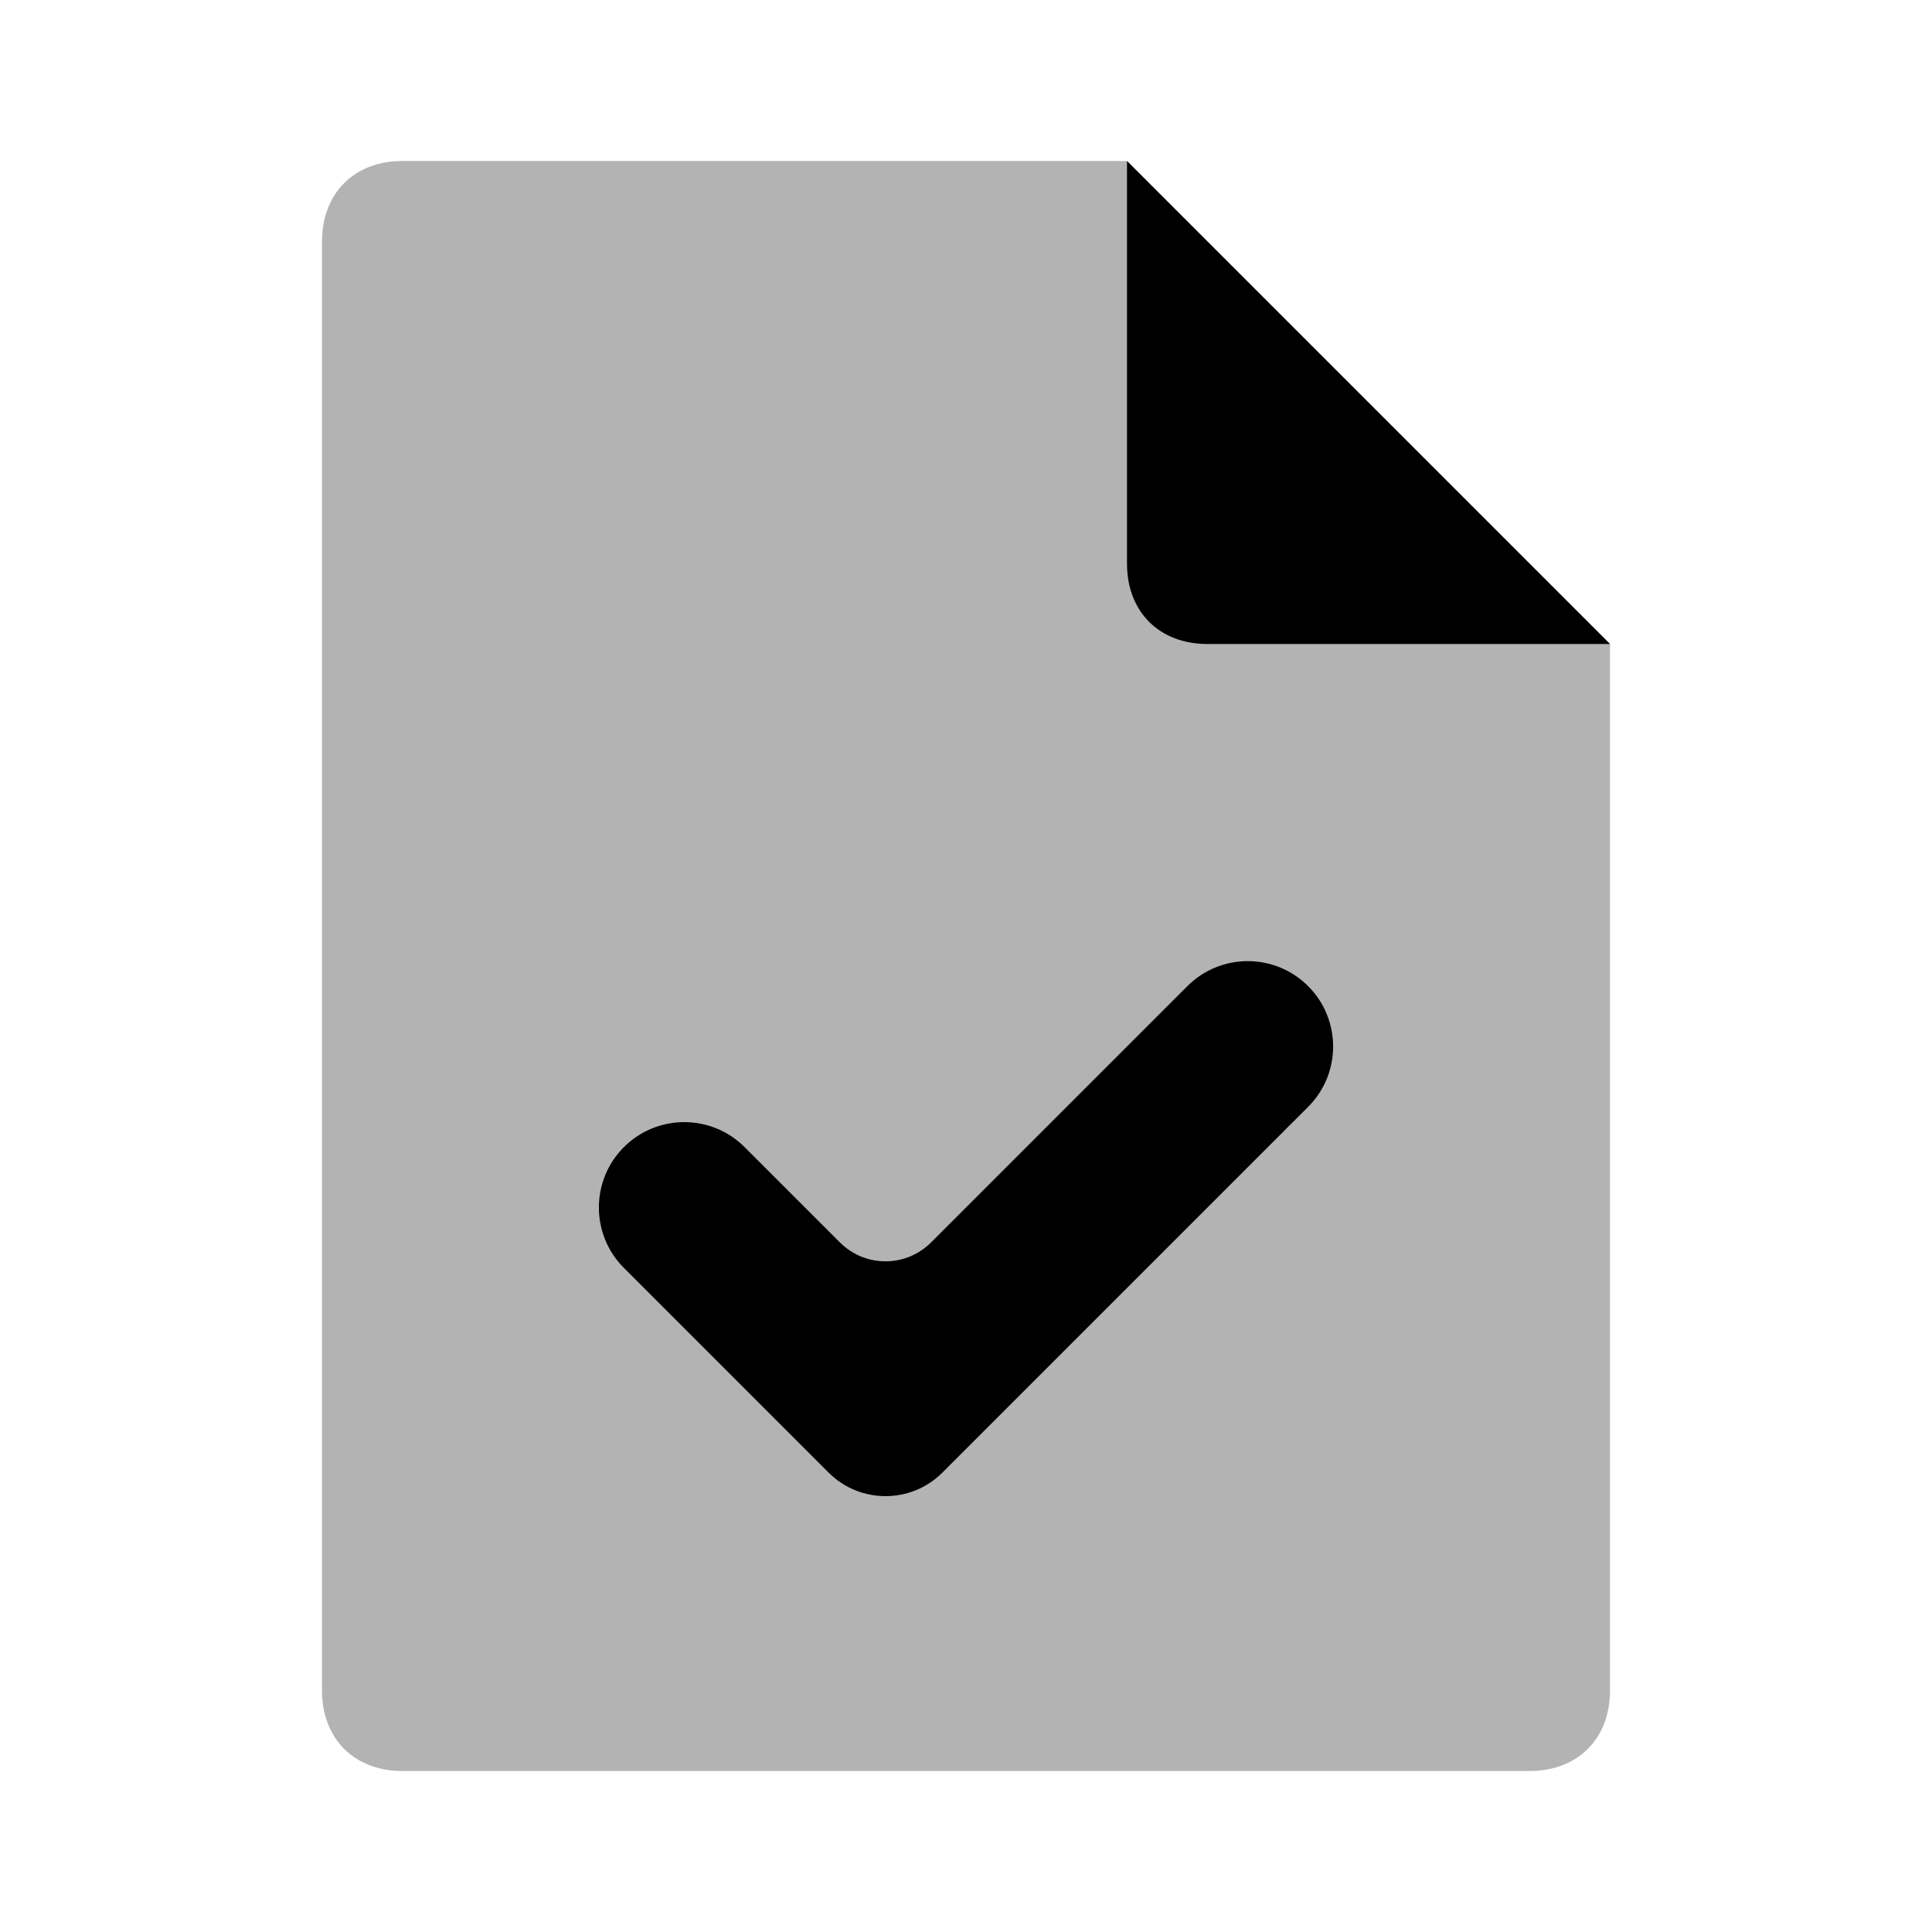
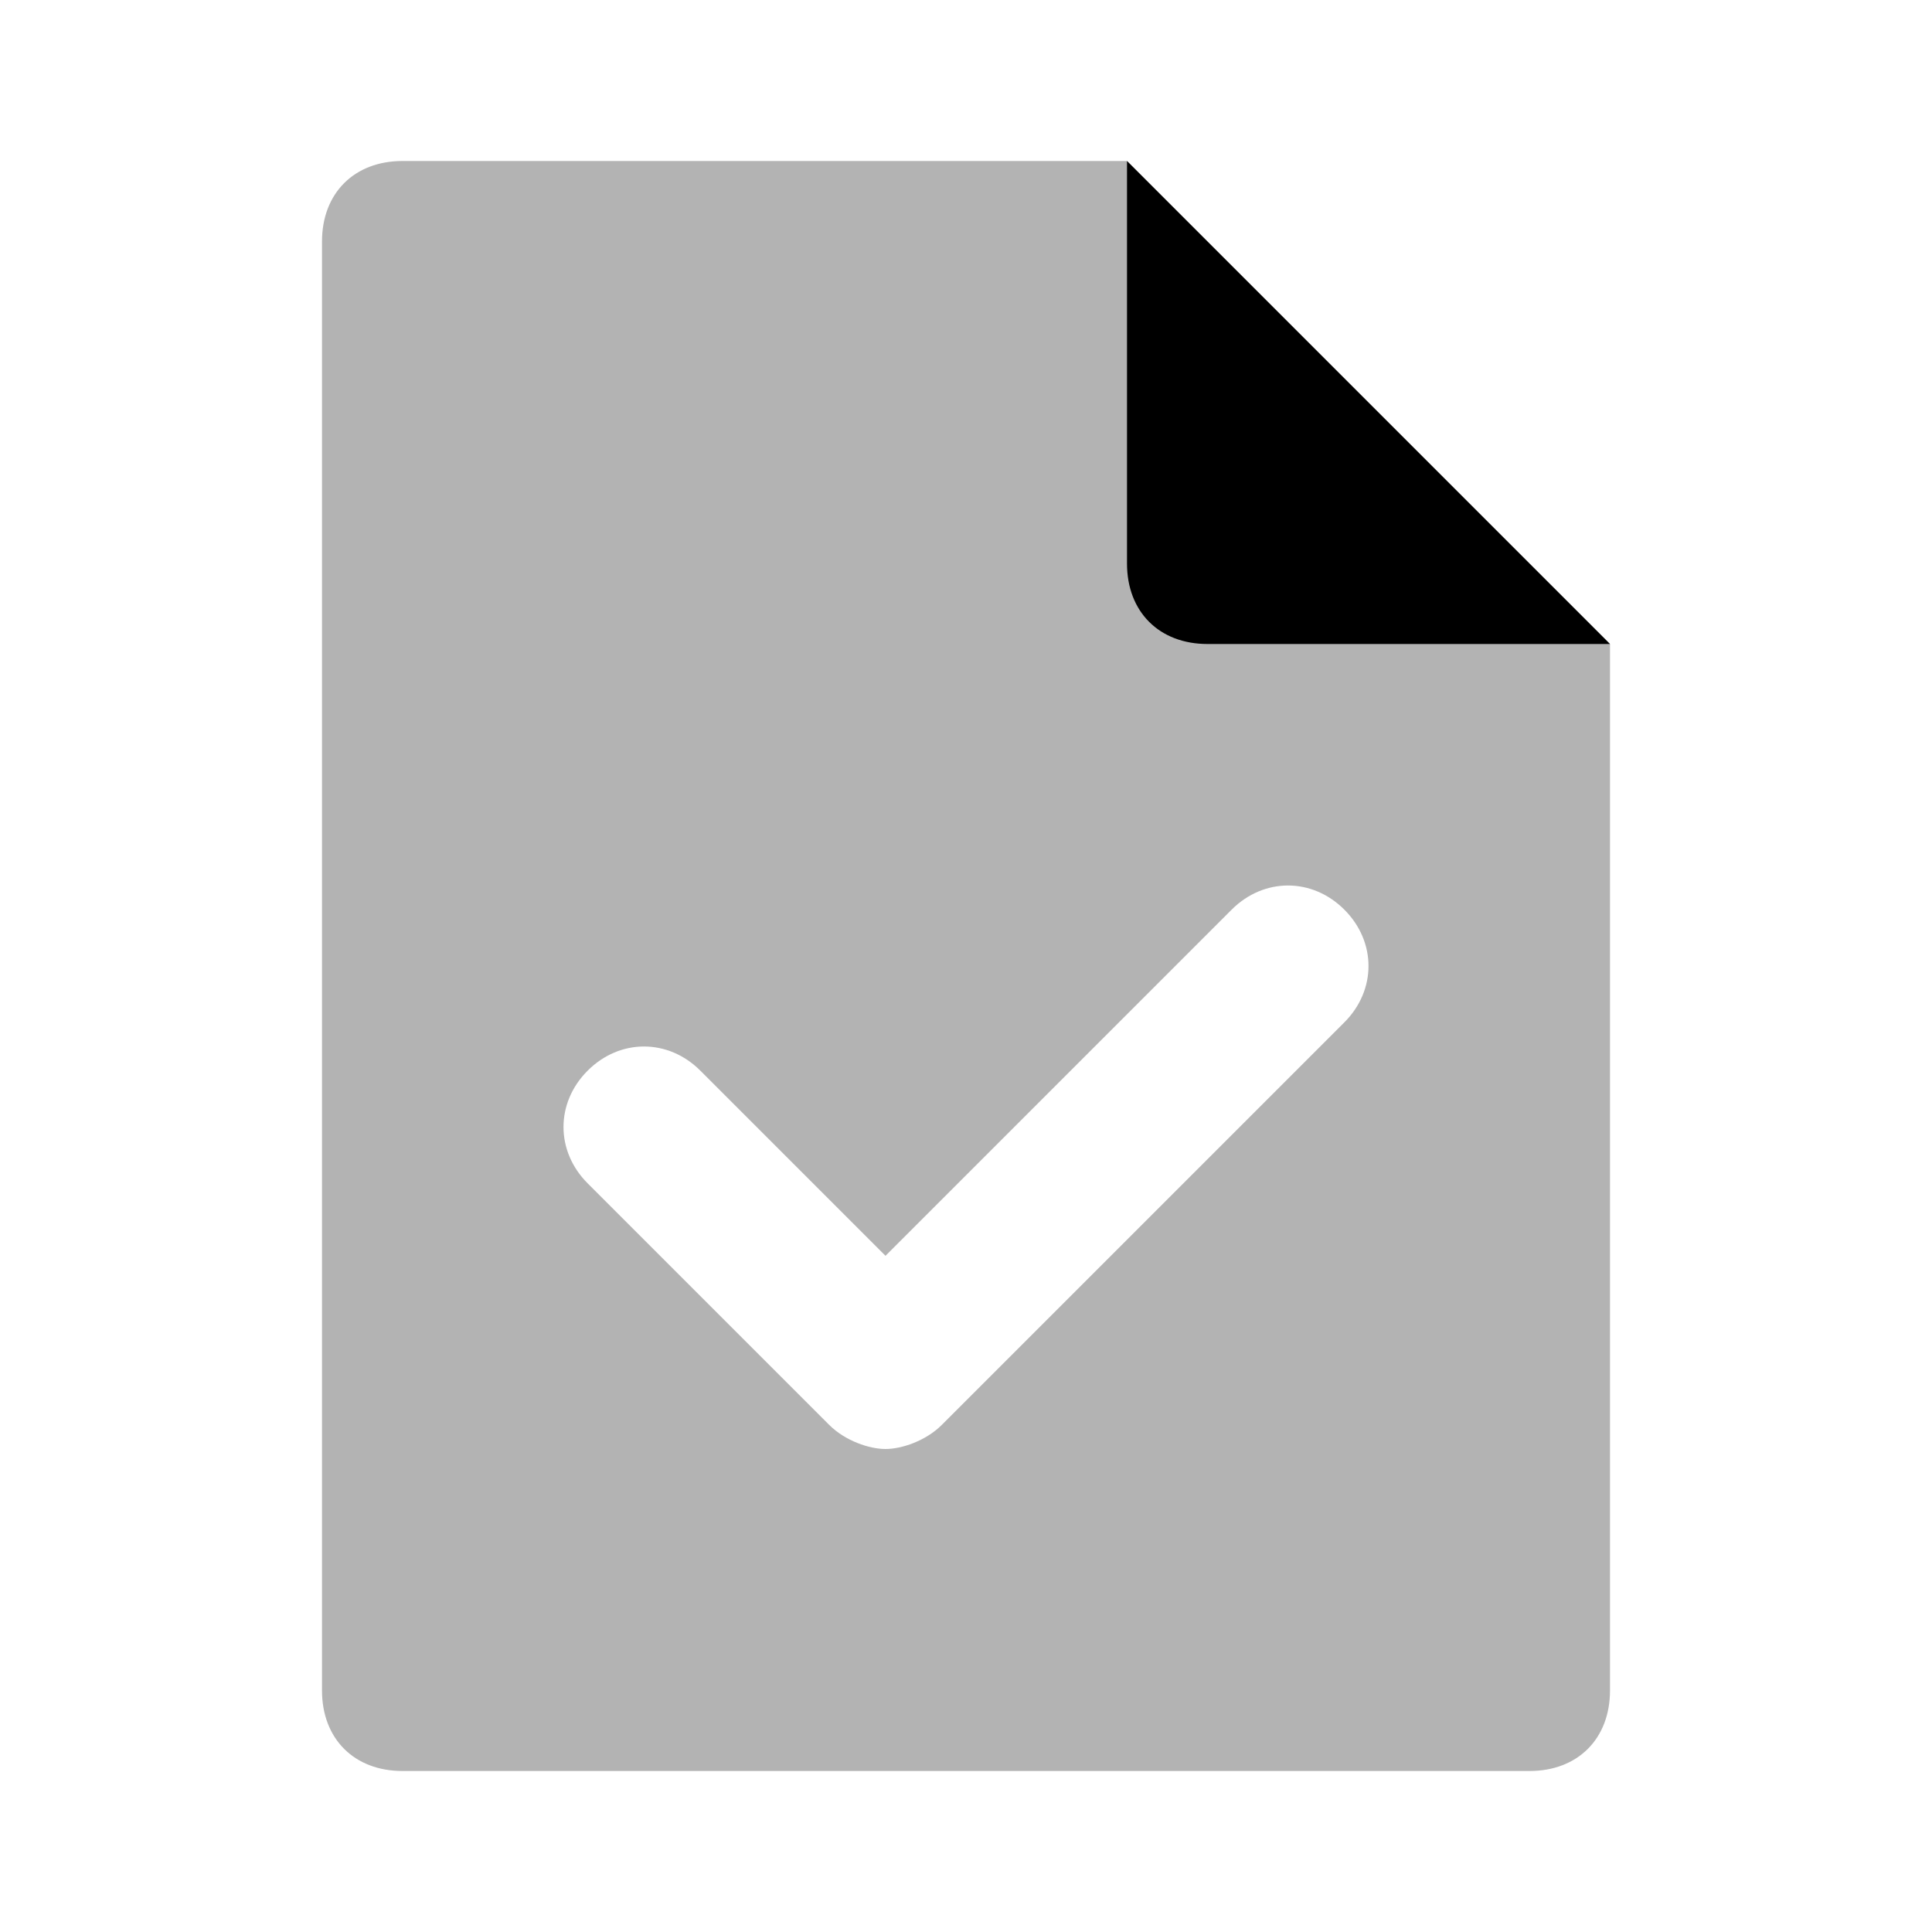
<svg xmlns="http://www.w3.org/2000/svg" width="24" height="24" viewBox="0 0 24 24" fill="none">
-   <path opacity="0.3" d="M19 22H5C4.4 22 4 21.6 4 21V3C4 2.4 4.4 2 5 2H14L20 8V21C20 21.6 19.6 22 19 22ZM11.7 17.7L16 14C16.4 13.6 16.4 12.9 16 12.5C15.6 12.1 15.4 12.6 15 13L11 16L9 15C8.6 14.6 8.4 14.1 8 14.5C7.6 14.9 8.1 15.6 8.5 16L10.3 17.7C10.5 17.9 10.8 18 11 18C11.2 18 11.5 17.9 11.7 17.7Z" fill="currentColor" />
-   <path d="M10.434 15.434L9.25 14.25C8.836 13.836 8.164 13.836 7.75 14.25C7.336 14.664 7.336 15.336 7.75 15.75L10.293 18.293C10.683 18.683 11.317 18.683 11.707 18.293L16.25 13.75C16.664 13.336 16.664 12.664 16.25 12.25C15.836 11.836 15.164 11.836 14.75 12.25L11.566 15.434C11.253 15.747 10.747 15.747 10.434 15.434Z" fill="currentColor" />
-   <path d="M15 8H20L14 2V7C14 7.6 14.4 8 15 8Z" fill="currentColor" />
+   <path opacity="0.3" d="M19 22H5C4.4 22 4 21.6 4 21V3C4 2.4 4.4 2 5 2H14L20 8V21C20 21.6 19.6 22 19 22ZM11.7 17.7L16.7 12.7C17.1 12.3 17.1 11.7 16.7 11.3C16.3 10.9 15.7 10.9 15.3 11.3L11 15.6L8.7 13.3C8.3 12.9 7.7 12.9 7.3 13.3C6.9 13.7 6.9 14.3 7.3 14.7L10.3 17.7C10.5 17.9 10.8 18 11 18C11.2 18 11.5 17.9 11.7 17.7Z" fill="black" />
+   <path d="M15 8H20L14 2V7C14 7.6 14.4 8 15 8Z" fill="black" />
</svg>
